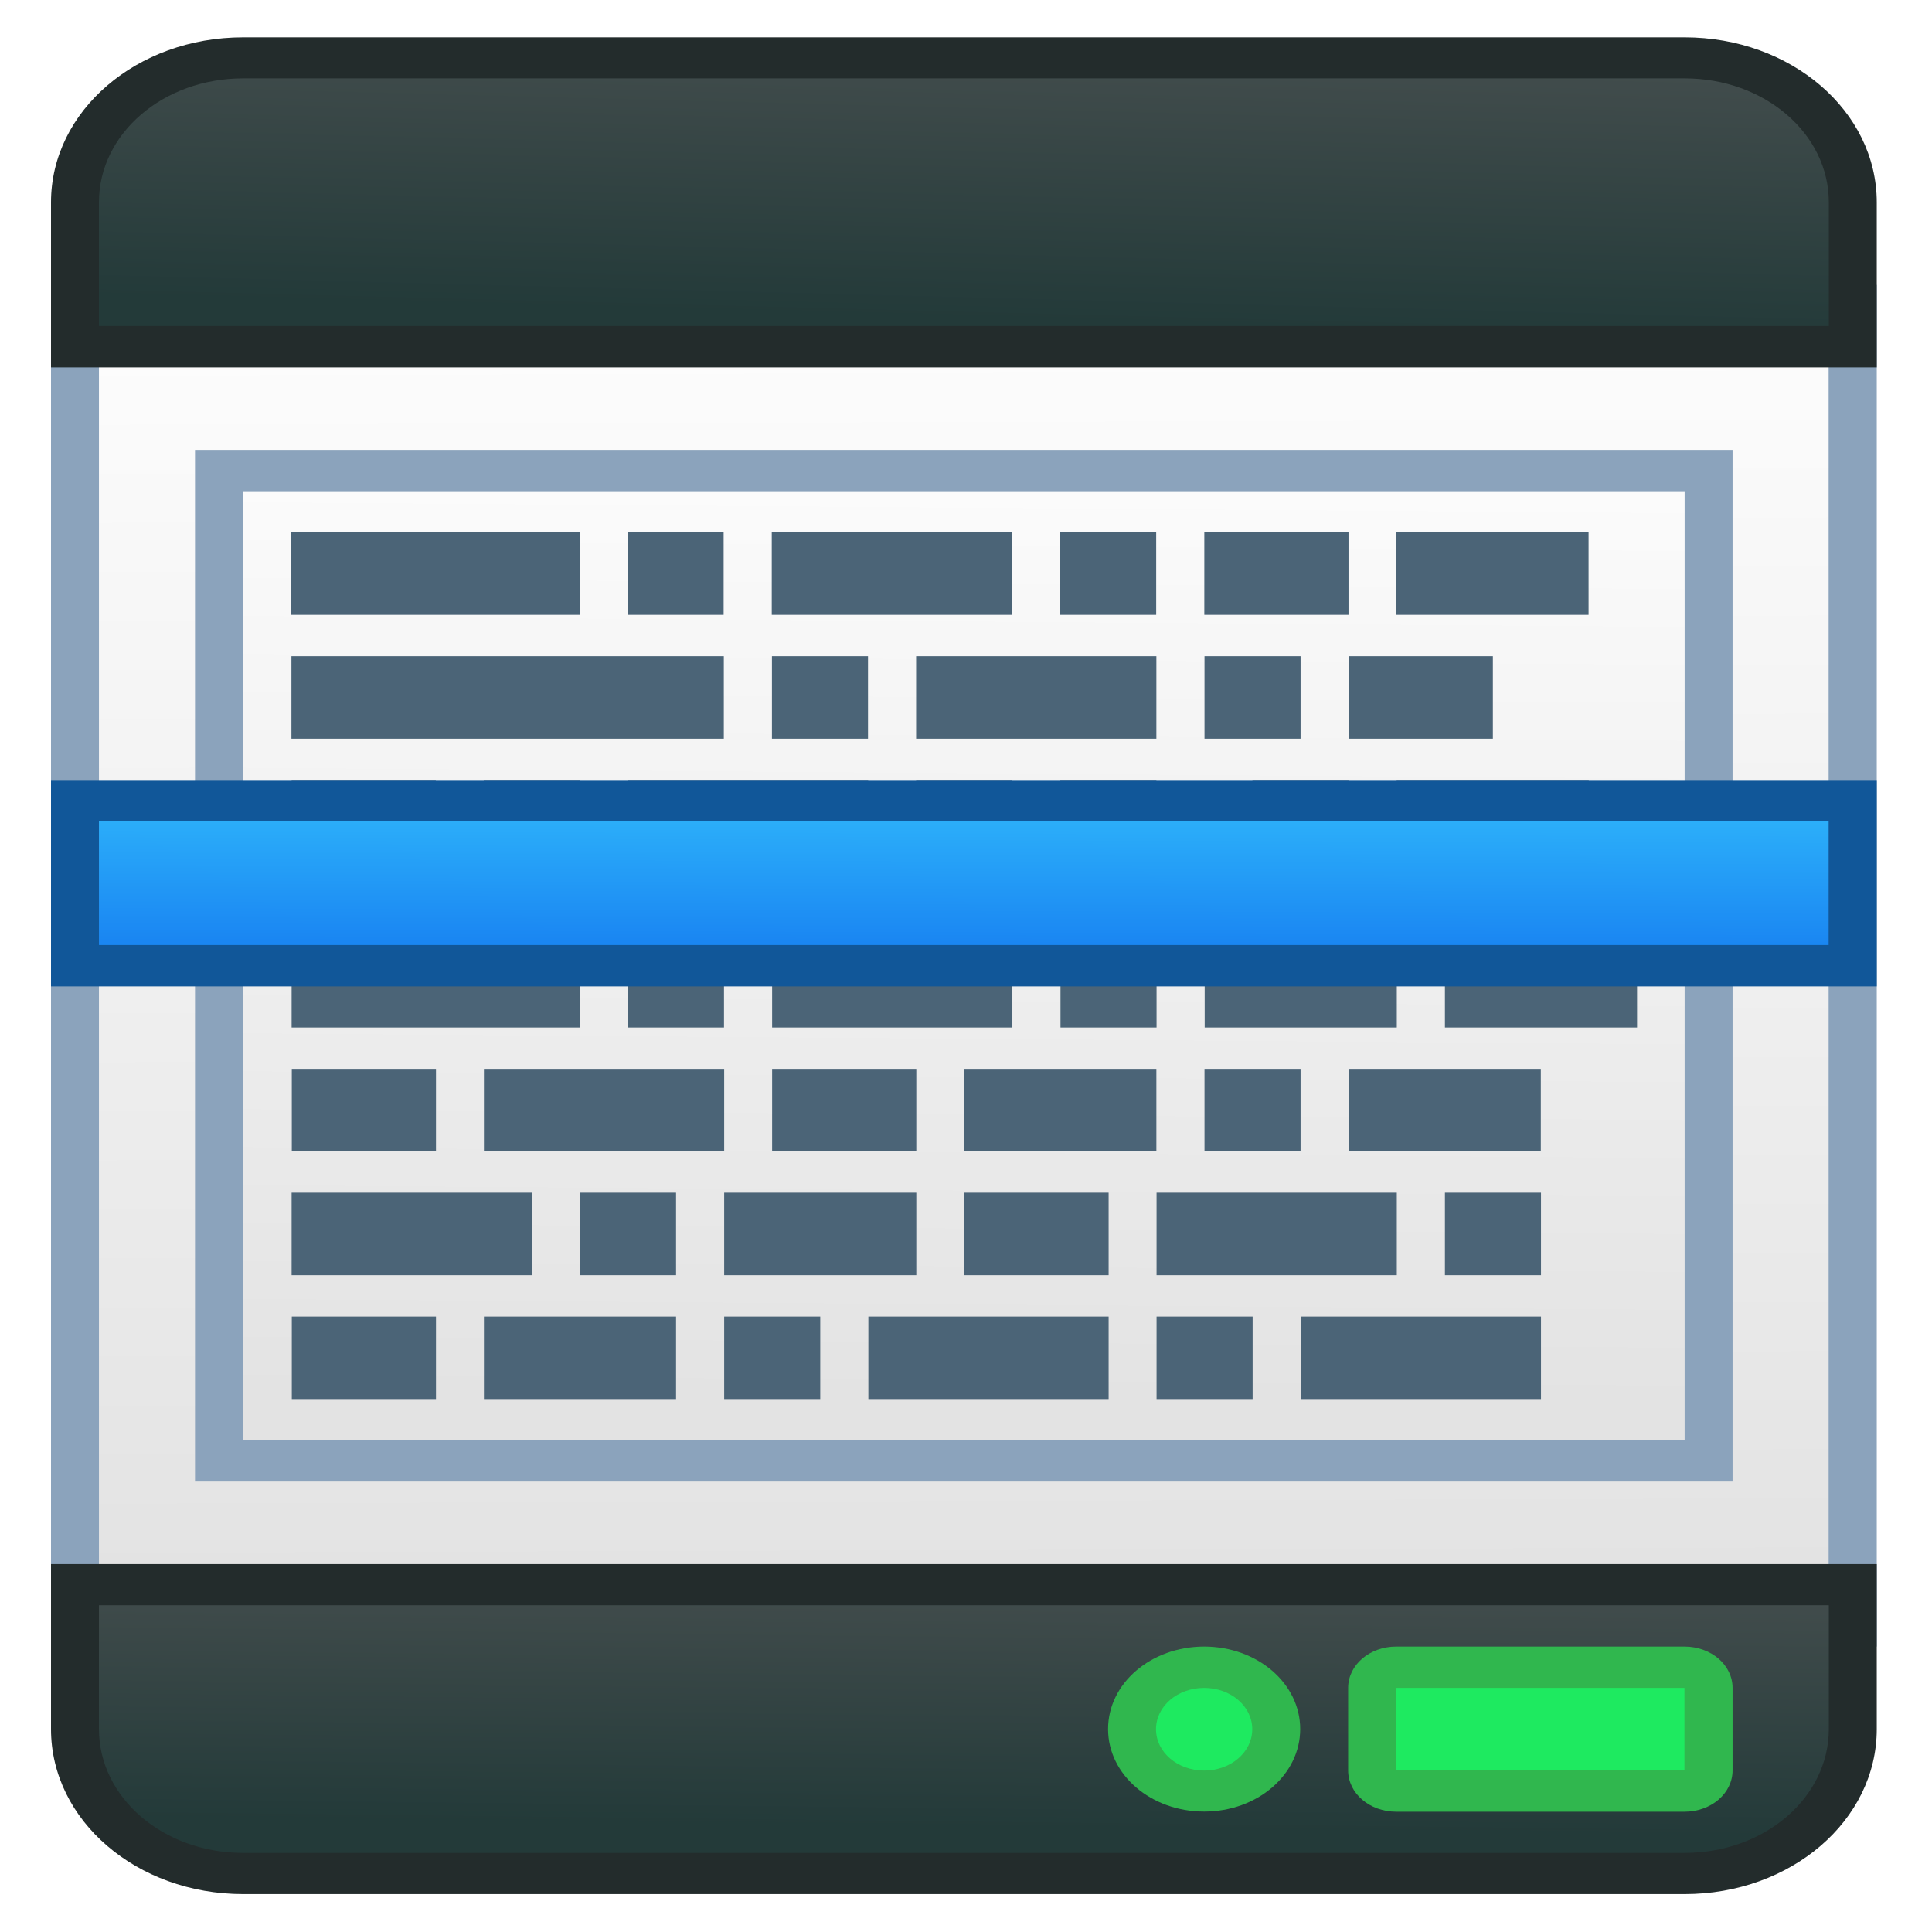
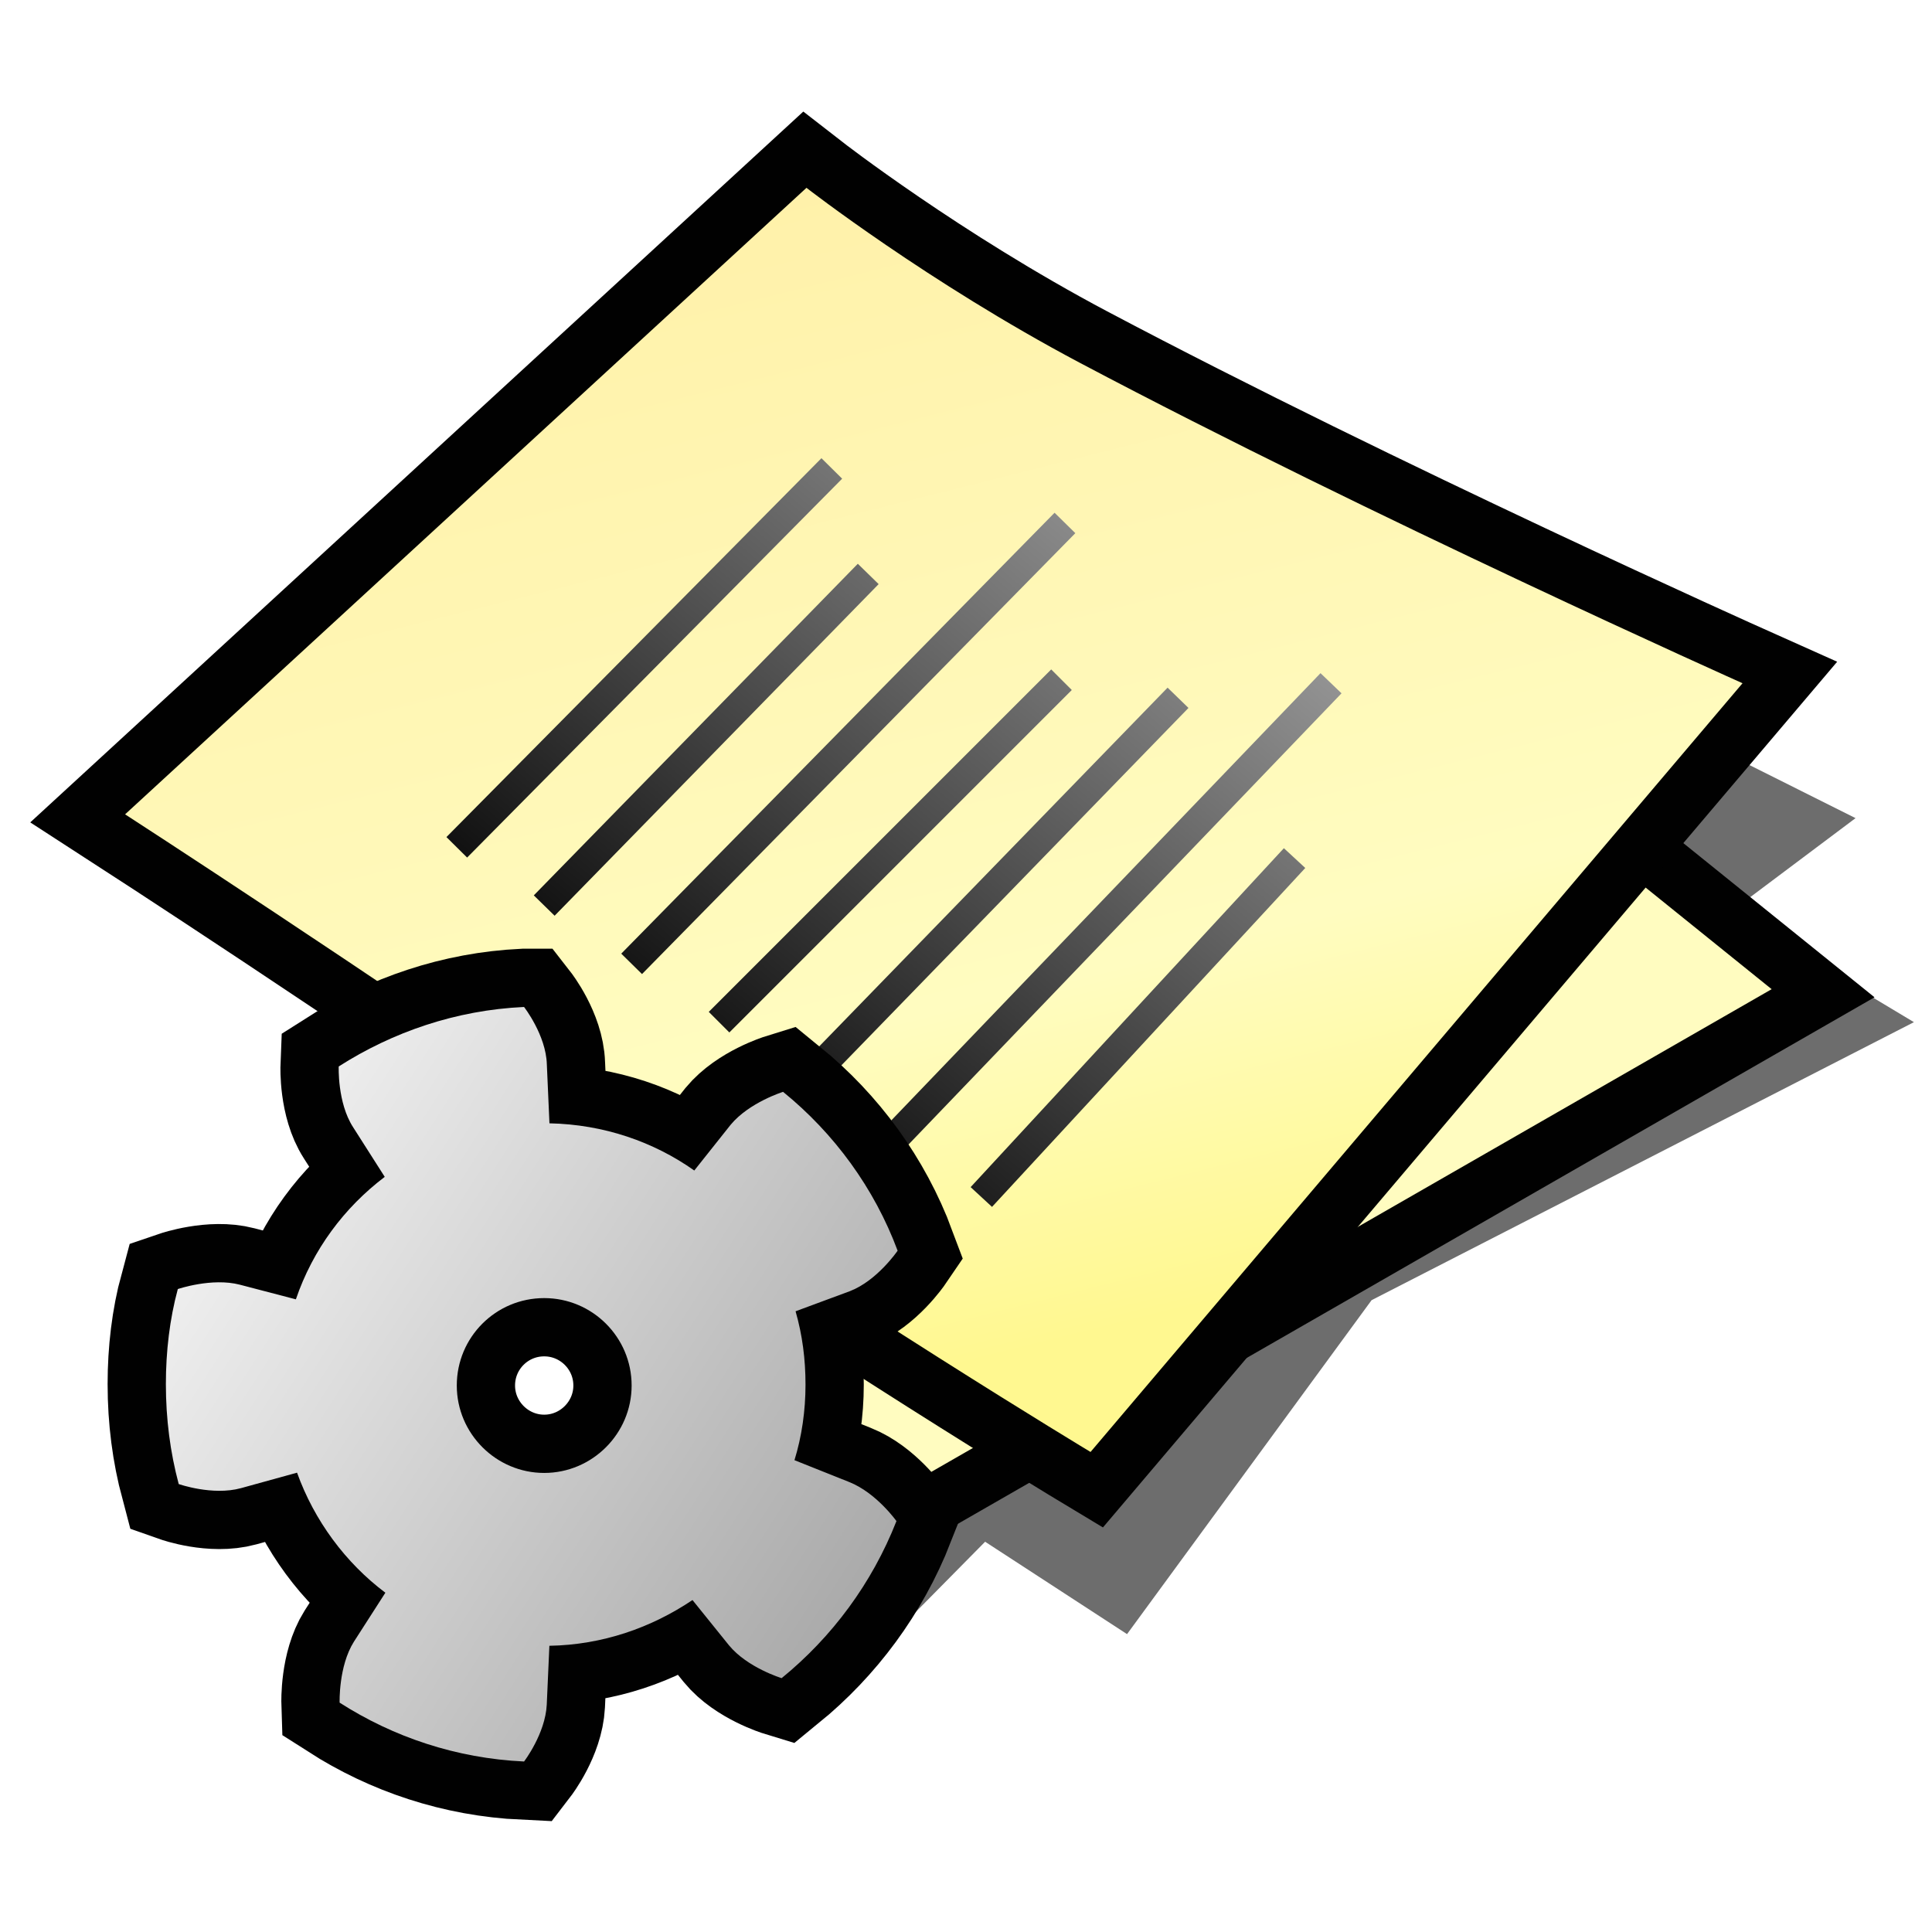
- <svg xmlns="http://www.w3.org/2000/svg" xmlns:xlink="http://www.w3.org/1999/xlink" width="22" height="22" viewBox="0 0 5.821 5.821" version="1.1" id="svg1399">
-   <defs id="defs1393">
-     <linearGradient id="linearGradient4717">
-       <stop id="stop4713" offset="0" style="stop-color:#1a86f2;stop-opacity:1" />
-       <stop id="stop4715" offset="1" style="stop-color:#31bbfc;stop-opacity:1" />
+ <svg xmlns="http://www.w3.org/2000/svg" version="1.1" width="28" height="28" color-interpolation="linearRGB" id="svg49">
+   <defs id="defs53">
+     <radialGradient id="gradient0" gradientUnits="userSpaceOnUse" cx="0" cy="0" r="64" gradientTransform="matrix(0.2413307,0,0,0.1407692,11.54895,12.34264)">
+       <stop offset="1" stop-color="#fffcc0" id="stop6" />
+       <stop offset="0.489" stop-color="#f1b706" id="stop8" />
+     </radialGradient>
+     <linearGradient id="gradient1" gradientUnits="userSpaceOnUse" x1="107.04" y1="-17.09" x2="118.33" y2="27.99" gradientTransform="matrix(0.4223498,0,0,0.4223498,0.5678562,-2.439599)">
+       <stop offset="0" stop-color="#ffefa5" id="stop15" />
+       <stop offset="0.742" stop-color="#fffcc0" id="stop17" />
+       <stop offset="1" stop-color="#fff890" id="stop19" />
    </linearGradient>
-     <linearGradient id="linearGradient850">
-       <stop id="stop846" offset="0" style="stop-color:#233a39;stop-opacity:1" />
-       <stop id="stop848" offset="1" style="stop-color:#434d4d;stop-opacity:1" />
+     <linearGradient id="gradient2" gradientUnits="userSpaceOnUse" x1="-47.14" y1="-15.78" x2="-28.46" y2="-37.85" gradientTransform="matrix(0.4223498,0,0,0.4223498,0.5678562,-2.439599)">
+       <stop offset="0" stop-color="#010101" id="stop24" />
+       <stop offset="1" stop-color="#9e9e9e" id="stop26" />
    </linearGradient>
-     <linearGradient id="linearGradient4582-6">
-       <stop id="stop4578-2" offset="0" style="stop-color:#e3e3e3;stop-opacity:1" />
-       <stop id="stop4580-9" offset="1" style="stop-color:#fcfcfc;stop-opacity:1" />
+     <linearGradient id="gradient3" gradientUnits="userSpaceOnUse" x1="-47.14" y1="-15.78" x2="-28.46" y2="-37.85" gradientTransform="matrix(0.4223498,0,0,0.4223498,0.5678562,-2.439599)">
+       <stop offset="0" stop-color="#010101" id="stop31" />
+       <stop offset="1" stop-color="#9e9e9e" id="stop33" />
    </linearGradient>
-     <linearGradient xlink:href="#linearGradient850" id="linearGradient909" x1="-5.598" y1="301.477" x2="-5.577" y2="299.874" gradientUnits="userSpaceOnUse" />
-     <linearGradient xlink:href="#linearGradient850" id="linearGradient917" x1="-4.712" y1="291.805" x2="-4.659" y2="290.034" gradientUnits="userSpaceOnUse" />
-     <linearGradient xlink:href="#linearGradient4582-6" id="linearGradient925" x1="-4.362" y1="299.873" x2="-4.391" y2="292.005" gradientUnits="userSpaceOnUse" />
-     <linearGradient xlink:href="#linearGradient4582-6" id="linearGradient933" x1="-4.805" y1="298.743" x2="-4.751" y2="292.657" gradientUnits="userSpaceOnUse" />
-     <linearGradient xlink:href="#linearGradient4717" id="linearGradient941" x1="-4.545" y1="295.819" x2="-4.541" y2="294.774" gradientUnits="userSpaceOnUse" />
+     <linearGradient id="gradient4" gradientUnits="userSpaceOnUse" x1="21.96" y1="-0.01" x2="57.17" y2="22.58" gradientTransform="matrix(0.4223498,0,0,0.4223498,0.5678562,1.560401)">
+       <stop offset="0" stop-color="#fdfdfd" id="stop40" />
+       <stop offset="1" stop-color="#8d8d8d" id="stop42" />
+     </linearGradient>
  </defs>
-   <g id="layer1" transform="translate(0,-284.3)">
-     <g id="g1863" transform="matrix(0.5471379,0,0,0.4699085,5.243698,148.1334)">
-       <path id="rect944" d="M -9.303,291.599 H 0.751 v 8.731 H -9.303 Z" style="opacity:1;fill:#8ba3bc;fill-opacity:1;stroke:none;stroke-width:0.529;stroke-linecap:round;stroke-linejoin:round;stroke-miterlimit:4;stroke-dasharray:none;stroke-opacity:1;paint-order:stroke fill markers" />
-       <path id="rect1026" d="m -9.039,291.863 h 9.525 v 8.202 H -9.039 Z" style="opacity:1;fill:url(#linearGradient925);fill-opacity:1;stroke:none;stroke-width:0.529;stroke-linecap:round;stroke-linejoin:round;stroke-miterlimit:4;stroke-dasharray:none;stroke-opacity:1;paint-order:stroke fill markers" />
-       <path id="rect924" d="m -9.303,299.801 v 1.058 c 0,0.586 0.472,1.058 1.058,1.058 h 7.938 c 0.586,0 1.058,-0.472 1.058,-1.058 v -1.058 h -1.058 -7.938 z" style="opacity:1;fill:#232c2c;fill-opacity:1;stroke:none;stroke-width:0.529;stroke-linecap:round;stroke-linejoin:round;stroke-miterlimit:4;stroke-dasharray:none;stroke-opacity:1;paint-order:stroke fill markers" />
-       <path id="rect924-6" d="m -9.303,292.128 v -1.058 c 0,-0.586 0.472,-1.058 1.058,-1.058 h 7.938 c 0.586,0 1.058,0.472 1.058,1.058 v 1.058 h -1.058 -7.938 z" style="opacity:1;fill:#232c2c;fill-opacity:1;stroke:none;stroke-width:0.529;stroke-linecap:round;stroke-linejoin:round;stroke-miterlimit:4;stroke-dasharray:none;stroke-opacity:1;paint-order:stroke fill markers" />
-       <path id="rect1006" d="m -9.039,300.065 v 0.794 c 0,0.44 0.354,0.794 0.794,0.794 h 7.938 c 0.44,0 0.794,-0.354 0.794,-0.794 v -0.794 h -0.794 -7.938 z" style="opacity:1;fill:url(#linearGradient909);fill-opacity:1;stroke:none;stroke-width:0.529;stroke-linecap:round;stroke-linejoin:round;stroke-miterlimit:4;stroke-dasharray:none;stroke-opacity:1;paint-order:stroke fill markers" />
-       <path id="rect1006-0" d="m -9.039,291.863 v -0.794 c 0,-0.44 0.354,-0.794 0.794,-0.794 h 7.938 c 0.44,0 0.794,0.354 0.794,0.794 v 0.794 h -0.794 -7.938 z" style="opacity:1;fill:url(#linearGradient917);fill-opacity:1;stroke:none;stroke-width:0.529;stroke-linecap:round;stroke-linejoin:round;stroke-miterlimit:4;stroke-dasharray:none;stroke-opacity:1;paint-order:stroke fill markers" />
-       <path id="rect1030" d="m -8.51,292.657 h 8.467 v 6.615 H -8.51 Z" style="opacity:1;fill:#8ba3bc;fill-opacity:1;stroke:none;stroke-width:0.529;stroke-linecap:round;stroke-linejoin:round;stroke-miterlimit:4;stroke-dasharray:none;stroke-opacity:1;paint-order:stroke fill markers" />
-       <path id="rect1032" d="m -8.245,292.922 h 7.938 v 6.085 H -8.245 Z" style="opacity:1;fill:url(#linearGradient933);fill-opacity:1;stroke:none;stroke-width:0.529;stroke-linecap:round;stroke-linejoin:round;stroke-miterlimit:4;stroke-dasharray:none;stroke-opacity:1;paint-order:stroke fill markers" />
-       <path id="rect4405-3" d="m -7.98,293.186 v 0.529 h 1.588 v -0.529 z m 1.852,0 v 0.529 h 0.529 v -0.529 z m 0.794,0 v 0.529 h 1.323 v -0.529 z m 1.588,0 v 0.529 h 0.529 v -0.529 z m 0.794,0 v 0.529 h 0.794 v -0.529 z m 1.058,0 v 0.529 h 1.058 v -0.529 z m -6.085,0.794 v 0.529 h 2.381 v -0.529 z m 2.646,0 v 0.529 h 0.529 v -0.529 z m 0.794,0 v 0.529 h 1.323 v -0.529 z m 1.588,0 v 0.529 h 0.529 v -0.529 z m 0.794,0 v 0.529 h 0.794 v -0.529 z m -5.821,0.794 v 0.529 h 0.794 v -0.529 z m 1.058,0 v 0.529 h 0.529 v -0.529 z m 0.794,0 v 0.529 h 1.323 v -0.529 z m 1.587,0 v 0.529 h 0.529 v -0.529 z m 0.794,0 v 0.529 h 0.529 v -0.529 z m 1.058,0 v 0.529 h 0.529 v -0.529 z m 0.794,0 v 0.529 h 1.058 v -0.529 z m -6.085,1.058 v 0.529 h 1.588 v -0.529 z m 1.852,0 v 0.529 h 0.529 v -0.529 z m 0.794,0 v 0.529 h 1.323 v -0.529 z m 1.588,0 v 0.529 h 0.529 v -0.529 z m 0.794,0 v 0.529 h 1.058 v -0.529 z m 1.323,0 v 0.529 h 0.529 0.529 v -0.529 H -1.101 Z m -6.35,0.794 v 0.529 h 0.794 v -0.529 z m 1.058,0 v 0.529 h 1.323 v -0.529 z m 1.587,0 v 0.529 h 0.794 v -0.529 z m 1.058,0 v 0.529 h 1.058 v -0.529 z m 1.323,0 v 0.529 h 0.529 v -0.529 z m 0.794,0 v 0.529 h 1.058 v -0.529 z m -5.821,0.794 v 0.529 h 1.323 v -0.529 z m 1.588,0 v 0.529 h 0.529 v -0.529 z m 0.794,0 v 0.529 h 1.058 v -0.529 z m 1.323,0 v 0.529 h 0.794 v -0.529 z m 1.058,0 v 0.529 h 1.323 v -0.529 z m 1.588,0 v 0.529 h 0.529 v -0.529 z m -6.35,0.794 v 0.529 h 0.794 v -0.529 z m 1.058,0 v 0.529 h 1.058 v -0.529 z m 1.323,0 v 0.529 h 0.529 v -0.529 z m 0.794,0 v 0.529 h 1.323 v -0.529 z m 1.587,0 v 0.529 h 0.529 v -0.529 z m 0.794,0 v 0.529 h 1.323 v -0.529 z" style="opacity:1;fill:#4b6477;fill-opacity:1;stroke:none;stroke-width:0.265;stroke-linecap:round;stroke-linejoin:round;stroke-miterlimit:4;stroke-dasharray:none;stroke-dashoffset:0;stroke-opacity:1" />
-       <path id="rect1074" d="M -9.303,294.774 H 0.751 l 10e-7,1.323 H -9.303 Z" style="opacity:1;fill:#115799;fill-opacity:1;stroke:none;stroke-width:0.529;stroke-linecap:round;stroke-linejoin:round;stroke-miterlimit:4;stroke-dasharray:none;stroke-opacity:1;paint-order:stroke fill markers" />
-       <path id="rect1076" d="m -9.039,295.038 h 9.525 l 8e-7,0.794 H -9.039 Z" style="opacity:1;fill:url(#linearGradient941);fill-opacity:1;stroke:none;stroke-width:0.529;stroke-linecap:round;stroke-linejoin:round;stroke-miterlimit:4;stroke-dasharray:none;stroke-opacity:1;paint-order:stroke fill markers" />
-       <path transform="scale(-1,1)" style="opacity:1;fill:#30b74e;fill-opacity:1;stroke:none;stroke-width:0.529;stroke-linecap:round;stroke-linejoin:round;stroke-miterlimit:4;stroke-dasharray:none;stroke-opacity:1;paint-order:stroke fill markers" d="m 2.953,300.33 c 0.293,0 0.529,0.236 0.529,0.529 0,0.293 -0.236,0.529 -0.529,0.529 -0.293,0 -0.529,-0.236 -0.529,-0.529 0,-0.293 0.236,-0.529 0.529,-0.529 z" id="rect1080-8" />
-       <path transform="scale(-1,1)" style="opacity:1;fill:#1eea60;fill-opacity:1;stroke:none;stroke-width:0.529;stroke-linecap:round;stroke-linejoin:round;stroke-miterlimit:4;stroke-dasharray:none;stroke-opacity:1;paint-order:stroke fill markers" d="m 2.953,300.595 c 0.147,0 0.265,0.118 0.265,0.265 0,0.147 -0.118,0.265 -0.265,0.265 -0.147,0 -0.265,-0.118 -0.265,-0.265 0,-0.147 0.118,-0.265 0.265,-0.265 z" id="rect1082-9" />
-       <path transform="scale(-1,1)" style="opacity:1;fill:#30b74e;fill-opacity:1;stroke:none;stroke-width:0.529;stroke-linecap:round;stroke-linejoin:round;stroke-miterlimit:4;stroke-dasharray:none;stroke-opacity:1;paint-order:stroke fill markers" d="M 0.308,300.33 H 1.895 c 0.147,0 0.265,0.118 0.265,0.265 v 0.529 c 0,0.147 -0.118,0.265 -0.265,0.265 H 0.308 c -0.147,0 -0.265,-0.118 -0.265,-0.265 v -0.529 c 0,-0.147 0.118,-0.265 0.265,-0.265 z" id="rect1196-7" />
-       <path transform="scale(-1,1)" style="opacity:1;fill:#1eea60;fill-opacity:1;stroke:none;stroke-width:0.529;stroke-linecap:round;stroke-linejoin:round;stroke-miterlimit:4;stroke-dasharray:none;stroke-opacity:1;paint-order:stroke fill markers" d="M 0.308,300.595 H 1.895 v 0.529 H 0.308 Z" id="rect1198-3" />
-     </g>
+   <g id="g417" transform="translate(0.1390116,1.203981)">
+     <path style="fill:#010101;fill-opacity:0.573;stroke-width:0.422" d="m 11.971,21.634 0.845,0.845 1.322,-1.339 2.057,1.339 3.544,-4.84 7.86,-4.029 -2.112,-1.267 0.845,0.845 -10.559,5.068 z m 13.093,-9.714 1.689,-1.267 -1.689,-0.845 -1.267,1.267 z" id="path2" />
+     <path style="fill:none;stroke:#010101;stroke-width:1.689" d="m 3.208,10.231 c 0,0 2.374,2.534 4.485,5.279 2.112,2.745 3.962,5.596 3.962,5.596 L 25.537,13.132 14.083,3.896 Z" id="path4" />
+     <path style="fill:url(#gradient0);stroke-width:0.422" d="m 3.208,10.231 c 0,0 2.374,2.534 4.485,5.279 2.112,2.745 3.962,5.596 3.962,5.596 L 25.537,13.132 14.083,3.896 Z" id="path11" />
+     <path style="fill:none;stroke:#010101;stroke-width:1.689" d="m 1.674,10.598 c 0,0 3.518,2.276 6.918,4.646 3.565,2.483 7.074,4.595 7.074,4.595 L 25.115,8.698 c 0,0 -5.355,-2.395 -9.608,-4.646 C 13.314,2.89 11.549,1.518 11.549,1.518 Z" id="path13" />
+     <path style="fill:url(#gradient1);stroke-width:0.422" d="m 1.674,10.598 c 0,0 3.518,2.276 6.918,4.646 3.565,2.483 7.074,4.595 7.074,4.595 L 25.115,8.698 c 0,0 -5.355,-2.395 -9.608,-4.646 C 13.314,2.89 11.549,1.518 11.549,1.518 Z" id="path22" />
+     <path style="fill:none;stroke:url(#gradient2);stroke-width:0.422" d="M 9.015,12.765 15.295,6.375 M 6.481,11.076 11.916,5.585 M 11.549,14.454 16.934,8.909 m -2.851,7.235 4.54,-4.912" id="path29" />
+     <path style="fill:none;stroke:url(#gradient3);stroke-width:0.422" d="M 12.816,15.299 19.151,8.698 M 10.282,13.61 15.245,8.647 M 7.748,11.92 12.444,7.114" id="path36" />
+     <path style="fill:none;stroke:#010101;stroke-width:1.689" d="m 7.452,13.39 c -0.984,0.046 -1.901,0.363 -2.682,0.862 0,0 -0.021,0.524 0.207,0.878 l 0.46,0.722 C 4.846,16.3 4.394,16.909 4.149,17.627 L 3.338,17.415 c -0.405,-0.106 -0.9,0.063 -0.9,0.063 -0.118,0.435 -0.173,0.904 -0.173,1.377 0,0.507 0.063,0.988 0.186,1.449 0,0 0.49,0.173 0.904,0.059 l 0.811,-0.224 c 0.249,0.693 0.701,1.305 1.28,1.74 l -0.456,0.71 c -0.224,0.355 -0.207,0.883 -0.207,0.883 0.777,0.498 1.689,0.807 2.673,0.853 0,0 0.308,-0.401 0.329,-0.824 l 0.038,-0.853 c 0.769,-0.013 1.478,-0.262 2.074,-0.663 l 0.528,0.655 c 0.266,0.325 0.764,0.477 0.764,0.477 0.731,-0.596 1.309,-1.373 1.664,-2.276 0,0 -0.291,-0.41 -0.684,-0.566 l -0.794,-0.317 c 0.106,-0.342 0.16,-0.718 0.16,-1.094 0,-0.372 -0.046,-0.722 -0.144,-1.064 l 0.786,-0.291 c 0.397,-0.152 0.693,-0.587 0.693,-0.587 -0.338,-0.908 -0.921,-1.702 -1.66,-2.302 0,0 -0.49,0.152 -0.76,0.477 L 9.923,15.76 C 9.332,15.342 8.609,15.092 7.824,15.076 L 7.786,14.218 C 7.773,13.796 7.456,13.39 7.456,13.39 Z m 1.563,5.486 c 0,0.697 -0.57,1.267 -1.267,1.267 -0.697,0 -1.267,-0.57 -1.267,-1.267 0,-0.701 0.566,-1.267 1.267,-1.267 0.697,0 1.267,0.566 1.267,1.267 z" id="path38" />
+     <path style="fill:url(#gradient4);stroke-width:0.422" d="m 7.452,13.39 c -0.984,0.046 -1.901,0.363 -2.682,0.862 0,0 -0.021,0.524 0.207,0.878 l 0.46,0.722 C 4.846,16.3 4.394,16.909 4.149,17.627 L 3.338,17.415 c -0.405,-0.106 -0.9,0.063 -0.9,0.063 -0.118,0.435 -0.173,0.904 -0.173,1.377 0,0.507 0.063,0.988 0.186,1.449 0,0 0.49,0.173 0.904,0.059 l 0.811,-0.224 c 0.249,0.693 0.701,1.305 1.28,1.74 l -0.456,0.71 c -0.224,0.355 -0.207,0.883 -0.207,0.883 0.777,0.498 1.689,0.807 2.673,0.853 0,0 0.308,-0.401 0.329,-0.824 l 0.038,-0.853 c 0.769,-0.013 1.478,-0.262 2.074,-0.663 l 0.528,0.655 c 0.266,0.325 0.764,0.477 0.764,0.477 0.731,-0.596 1.309,-1.373 1.664,-2.276 0,0 -0.291,-0.41 -0.684,-0.566 l -0.794,-0.317 c 0.106,-0.342 0.16,-0.718 0.16,-1.094 0,-0.372 -0.046,-0.722 -0.144,-1.064 l 0.786,-0.291 c 0.397,-0.152 0.693,-0.587 0.693,-0.587 -0.338,-0.908 -0.921,-1.702 -1.66,-2.302 0,0 -0.49,0.152 -0.76,0.477 L 9.923,15.76 C 9.332,15.342 8.609,15.092 7.824,15.076 L 7.786,14.218 C 7.773,13.796 7.456,13.39 7.456,13.39 Z m 1.563,5.486 c 0,0.697 -0.57,1.267 -1.267,1.267 -0.697,0 -1.267,-0.57 -1.267,-1.267 0,-0.701 0.566,-1.267 1.267,-1.267 0.697,0 1.267,0.566 1.267,1.267 z" id="path45" />
  </g>
</svg>
